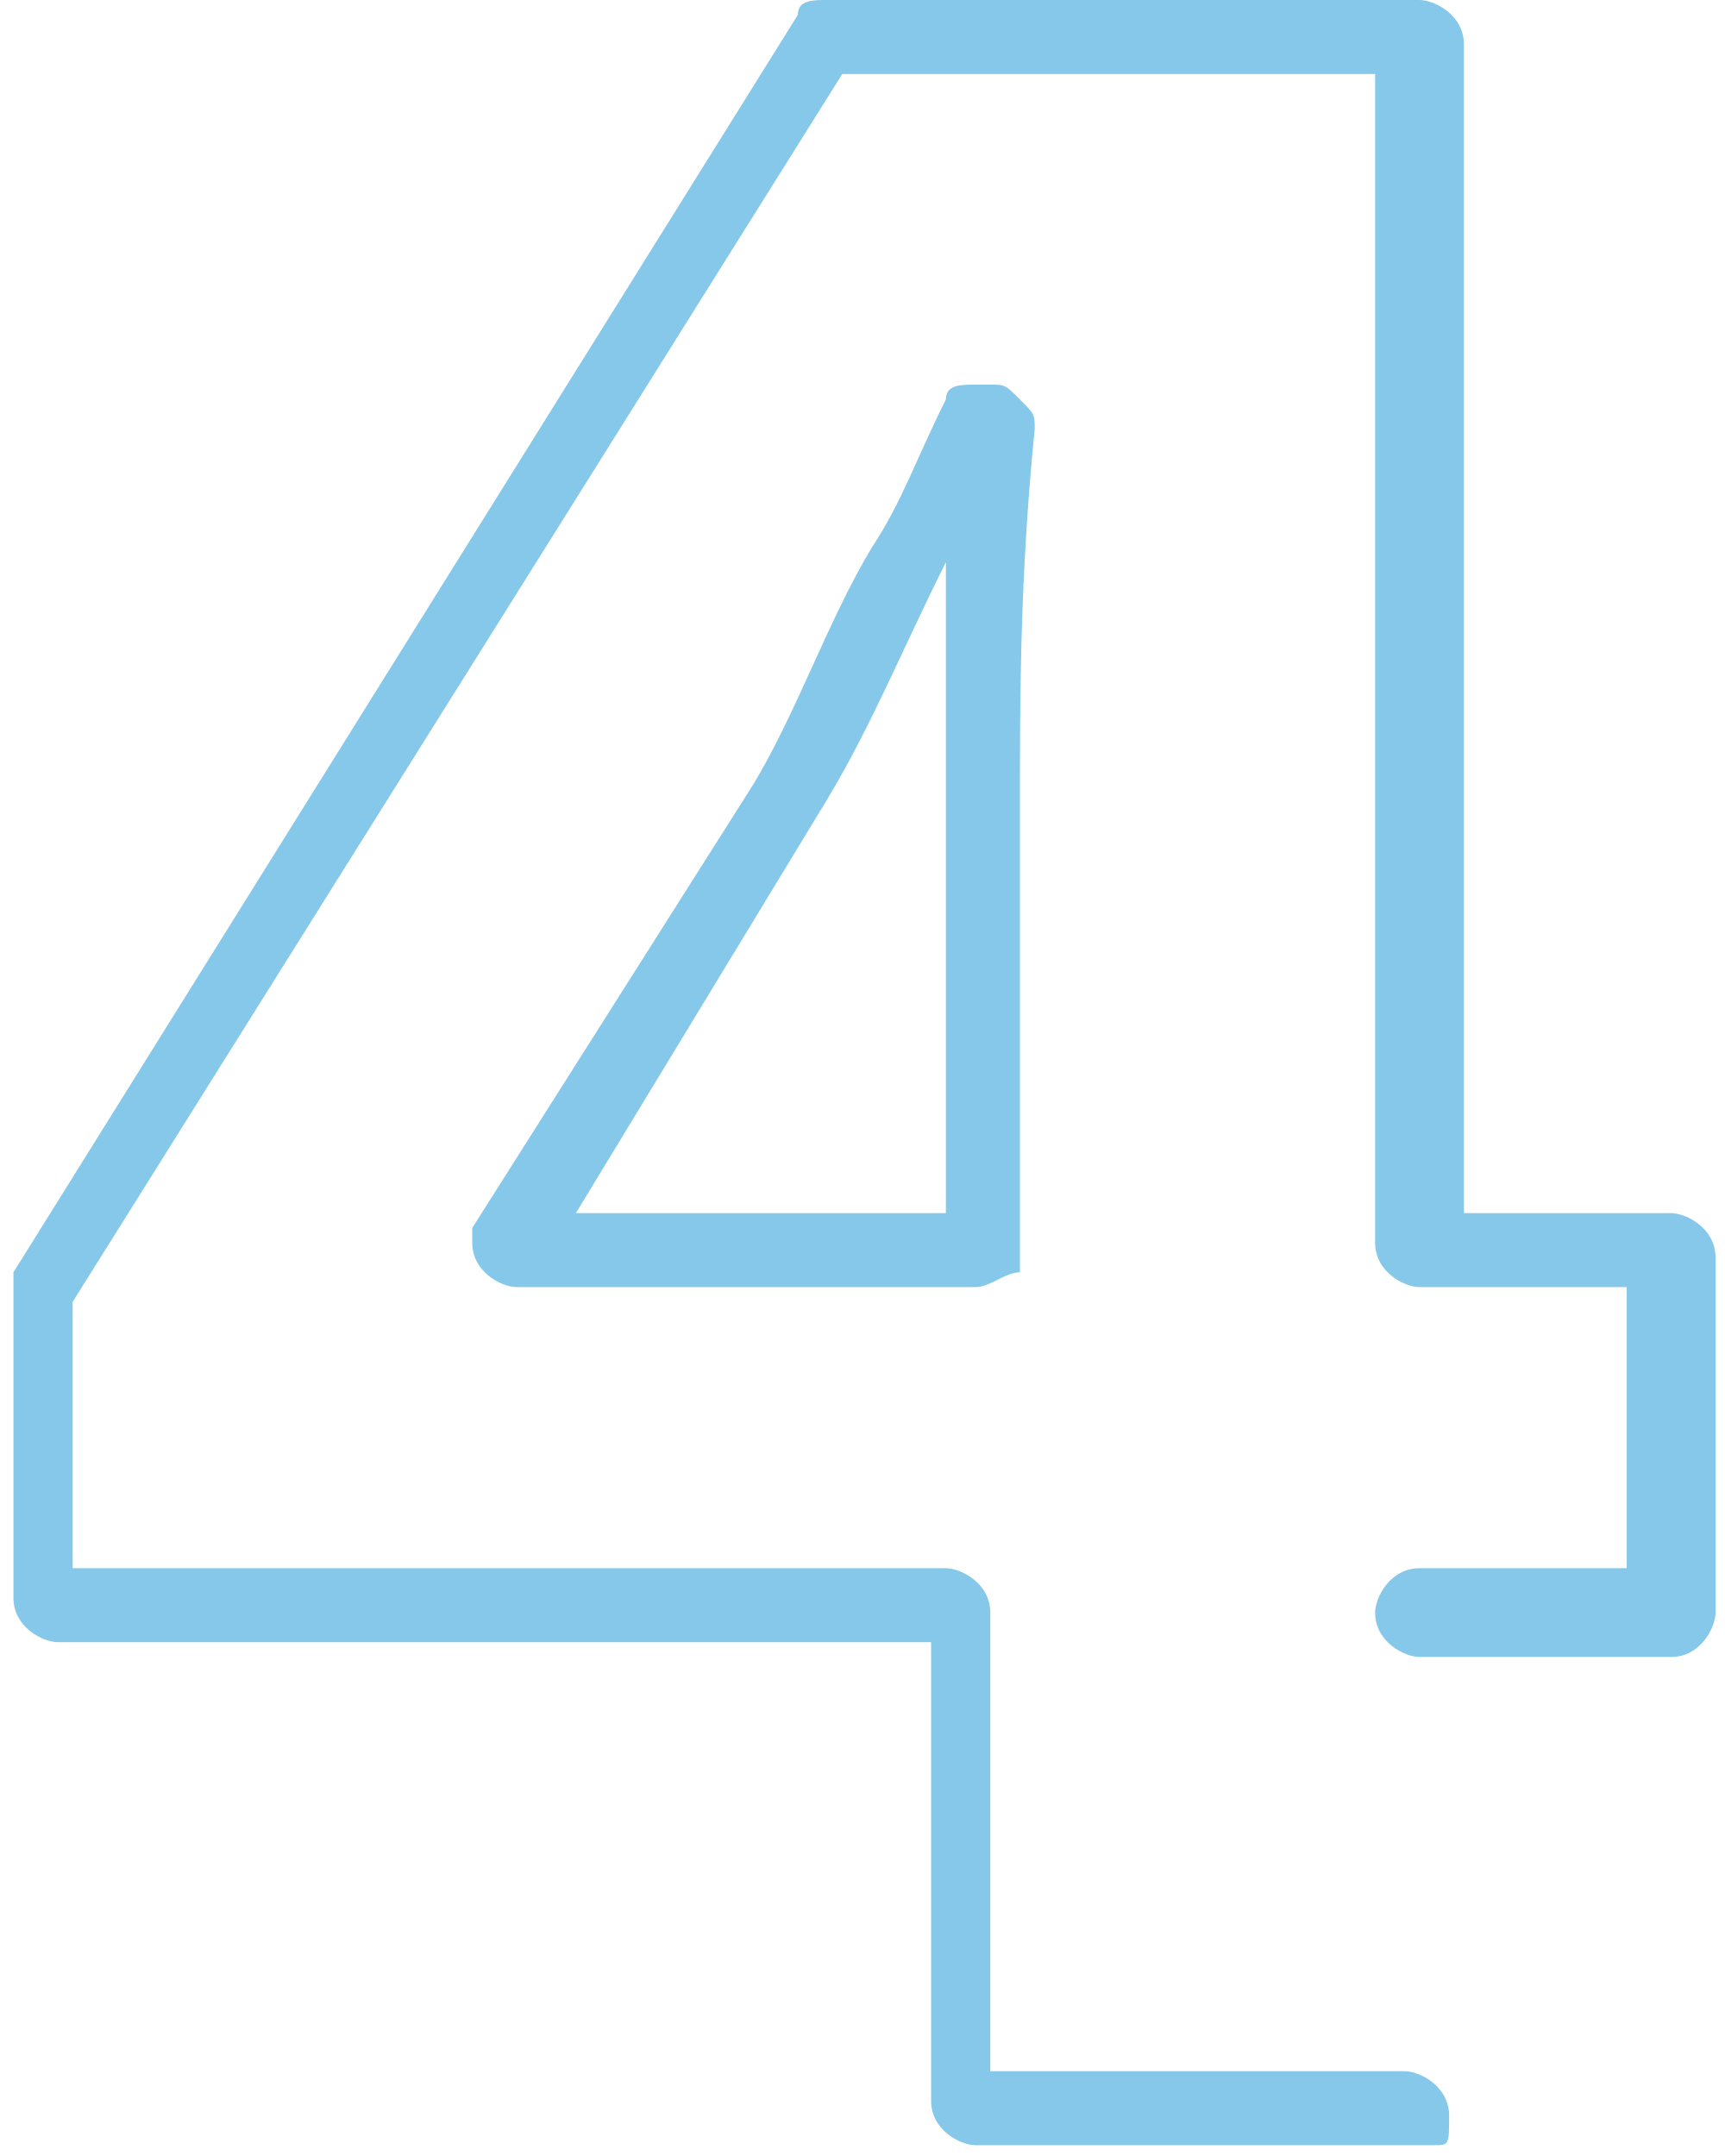
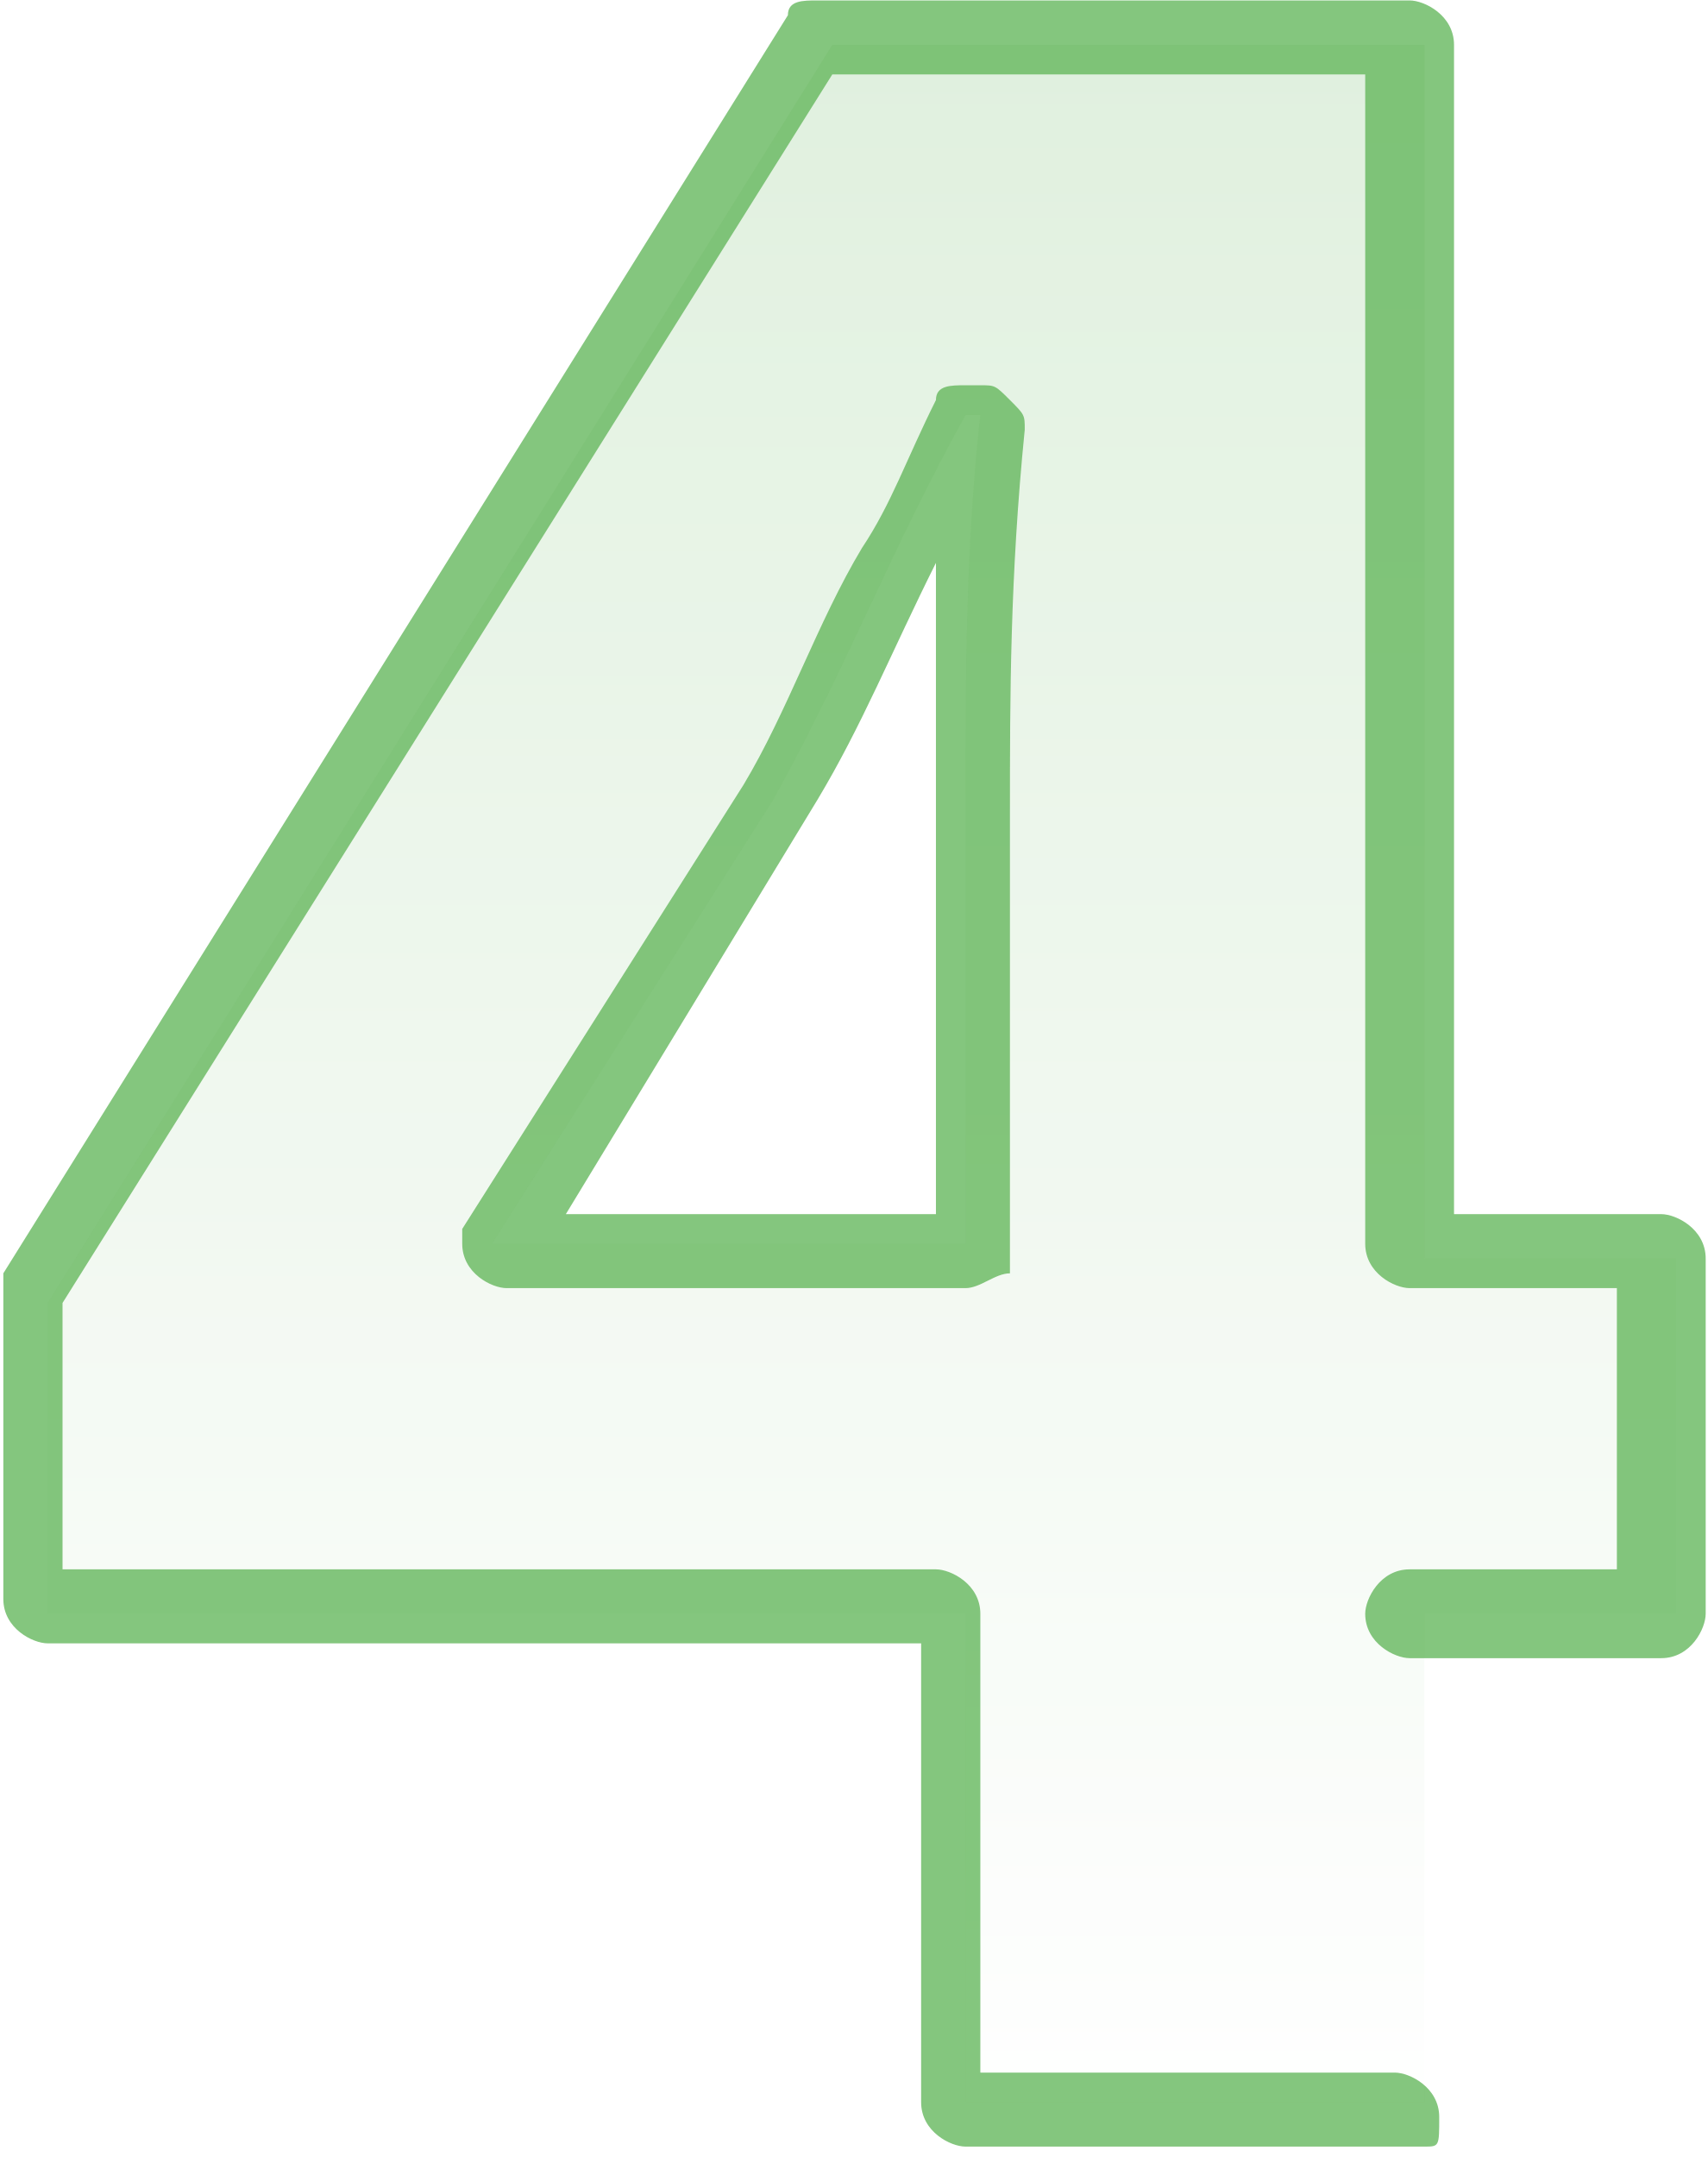
- <svg xmlns="http://www.w3.org/2000/svg" width="100" height="125" viewBox="0 0 100 125" fill="none">
-   <path d="M83.149 124.372H56.55C55.693 124.372 53.977 123.515 53.977 121.799V95.209H3.353C2.495 95.209 0.779 94.352 0.779 92.636V74.624V73.766L46.254 0.858C46.254 3.25924e-06 47.112 0 47.97 0H82.291C83.149 0 84.865 0.858 84.865 2.573V70.335H96.877C97.735 70.335 99.451 71.192 99.451 72.908V93.494C99.451 94.352 98.593 96.067 96.877 96.067H82.291C81.433 96.067 79.717 95.209 79.717 93.494C79.717 92.636 80.575 90.921 82.291 90.921H94.303V74.624H82.291C81.433 74.624 79.717 73.766 79.717 72.05V4.289H48.828L4.211 75.481V90.921H54.834C55.693 90.921 57.408 91.778 57.408 93.494V120.084H81.433C82.291 120.084 84.007 120.941 84.007 122.657C84.007 124.372 84.007 124.372 83.149 124.372ZM56.55 74.624H29.952C29.094 74.624 27.378 73.766 27.378 72.05V71.192L43.68 45.46C46.254 41.172 47.97 36.025 50.544 31.736C52.261 29.163 53.118 26.59 54.834 23.159C54.834 22.301 55.693 22.301 56.55 22.301H57.408C58.267 22.301 58.267 22.301 59.125 23.159C59.983 24.017 59.983 24.017 59.983 24.875C59.125 33.452 59.125 40.314 59.125 47.176V73.766C58.267 73.766 57.409 74.624 56.55 74.624ZM33.384 70.335H54.834V46.318C54.834 42.029 54.834 37.741 54.834 32.594C52.261 37.741 50.544 42.029 47.97 46.318L33.384 70.335Z" fill="#86C8EA" />
+ <svg xmlns="http://www.w3.org/2000/svg" width="99" height="125" viewBox="0 0 99 125" fill="none">
+   <g opacity="0.8">
+     <path opacity="0.2" d="M55.965 121.83V93.525H2.768V75.512L48.243 2.604H82.564V72.939H97.15V93.525H82.564V121.83H55.965ZM55.965 72.939V46.349C55.965 39.487 55.965 31.767 56.823 24.047H55.965C51.675 31.767 49.101 38.629 44.811 46.349L28.508 72.081H55.965V72.939Z" fill="url(#paint0_linear_557_24031)" />
+     <path opacity="0.8" d="M82.563 124.397H55.965C55.107 124.397 53.391 123.54 53.391 121.824V95.234H2.767C1.909 95.234 0.193 94.376 0.193 92.661V74.648V73.791L45.668 0.883C45.668 0.025 46.526 0.025 47.384 0.025H81.705C82.563 0.025 84.279 0.883 84.279 2.598V70.36H96.291C97.15 70.36 98.866 71.217 98.866 72.933V93.519C98.866 94.376 98.007 96.092 96.291 96.092H81.705C80.847 96.092 79.131 95.234 79.131 93.519C79.131 92.661 79.989 90.945 81.705 90.945H93.718V74.648H81.705C80.847 74.648 79.131 73.791 79.131 72.075V4.314H48.242L3.625 75.506V90.945H54.249C55.107 90.945 56.823 91.803 56.823 93.519V120.109H80.847C81.705 120.109 83.421 120.966 83.421 122.682C83.421 124.397 83.421 124.397 82.563 124.397ZM55.965 74.648H29.366C28.508 74.648 26.792 73.791 26.792 72.075V71.217L43.094 45.485C45.668 41.197 47.384 36.05 49.959 31.761C51.675 29.188 52.532 26.615 54.249 23.184C54.249 22.326 55.107 22.326 55.965 22.326H56.823C57.681 22.326 57.681 22.326 58.539 23.184C59.397 24.042 59.397 24.042 59.397 24.899C58.539 33.477 58.539 40.339 58.539 47.201V73.791C57.681 73.791 56.823 74.648 55.965 74.648ZM32.798 70.36H54.249V46.343C54.249 42.054 54.249 37.766 54.249 32.619C51.675 37.766 49.959 42.054 47.384 46.343L32.798 70.36Z" fill="#3FA535" />
+   </g>
+   <defs>
+     <linearGradient id="paint0_linear_557_24031" x1="49.855" y1="122.177" x2="49.855" y2="2.666" gradientUnits="userSpaceOnUse">
+       <stop stop-color="white" />
+       <stop offset="1" stop-color="#3FA535" />
+     </linearGradient>
+   </defs>
</svg>
